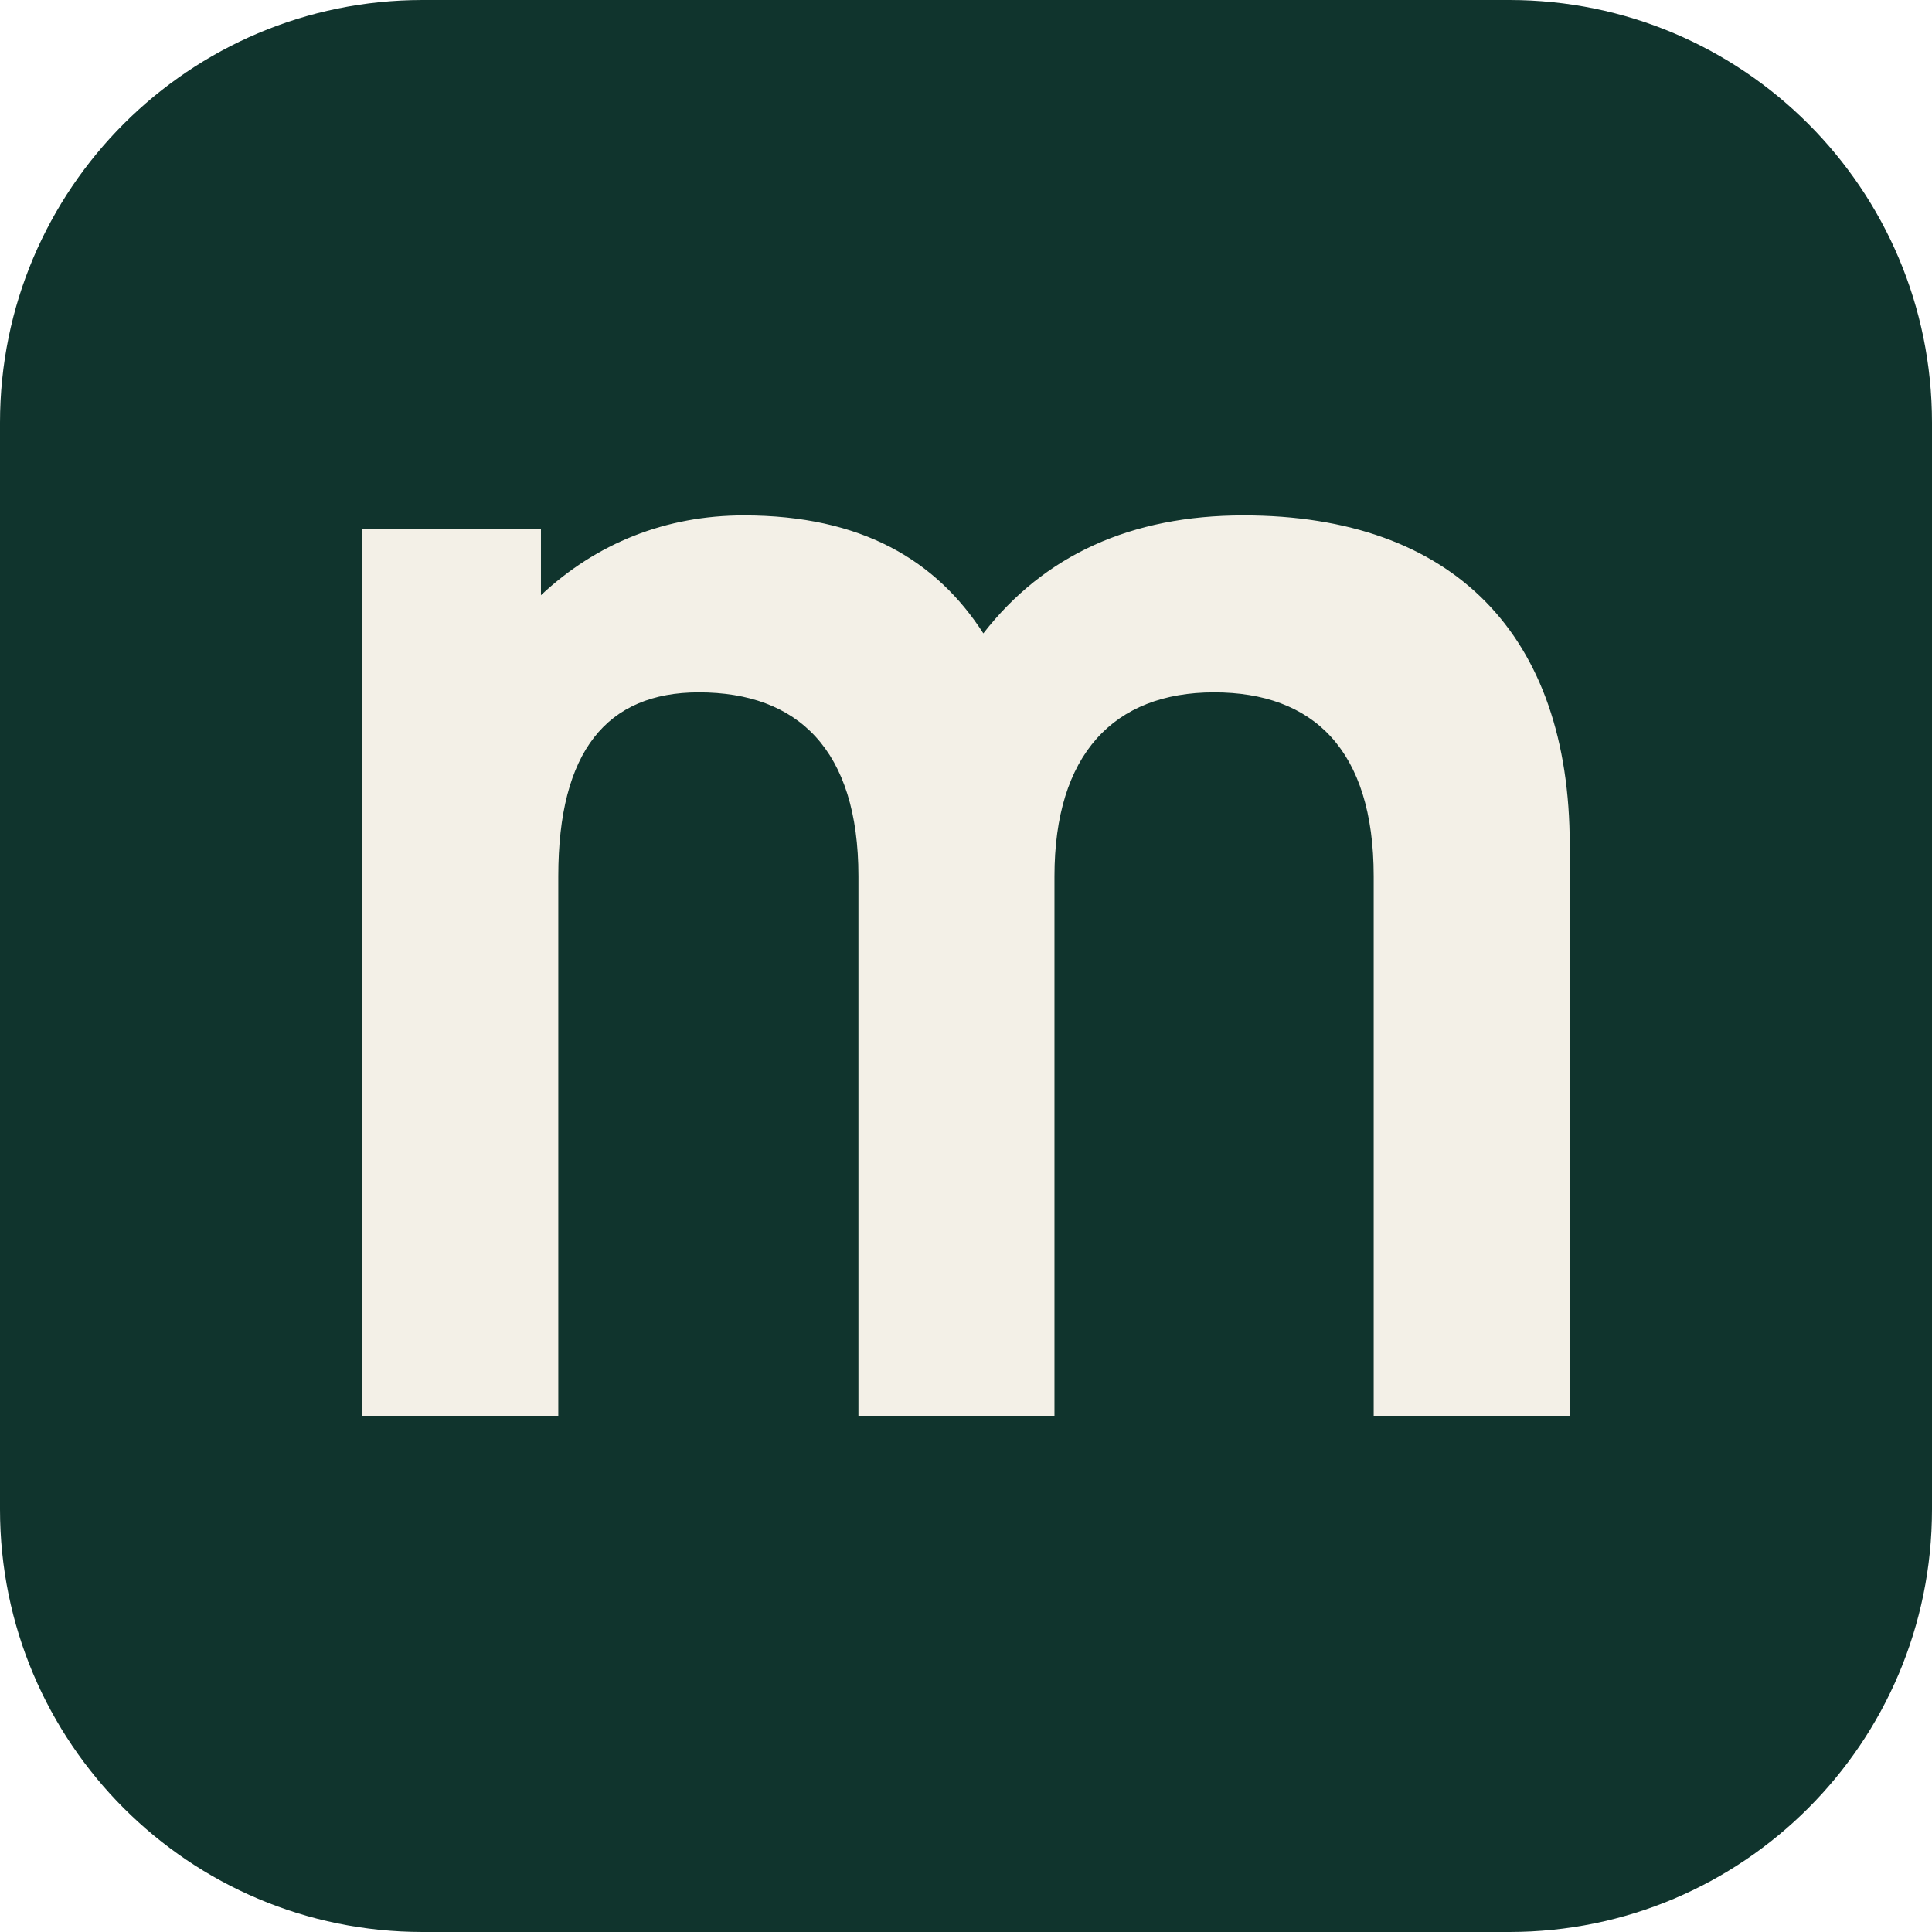
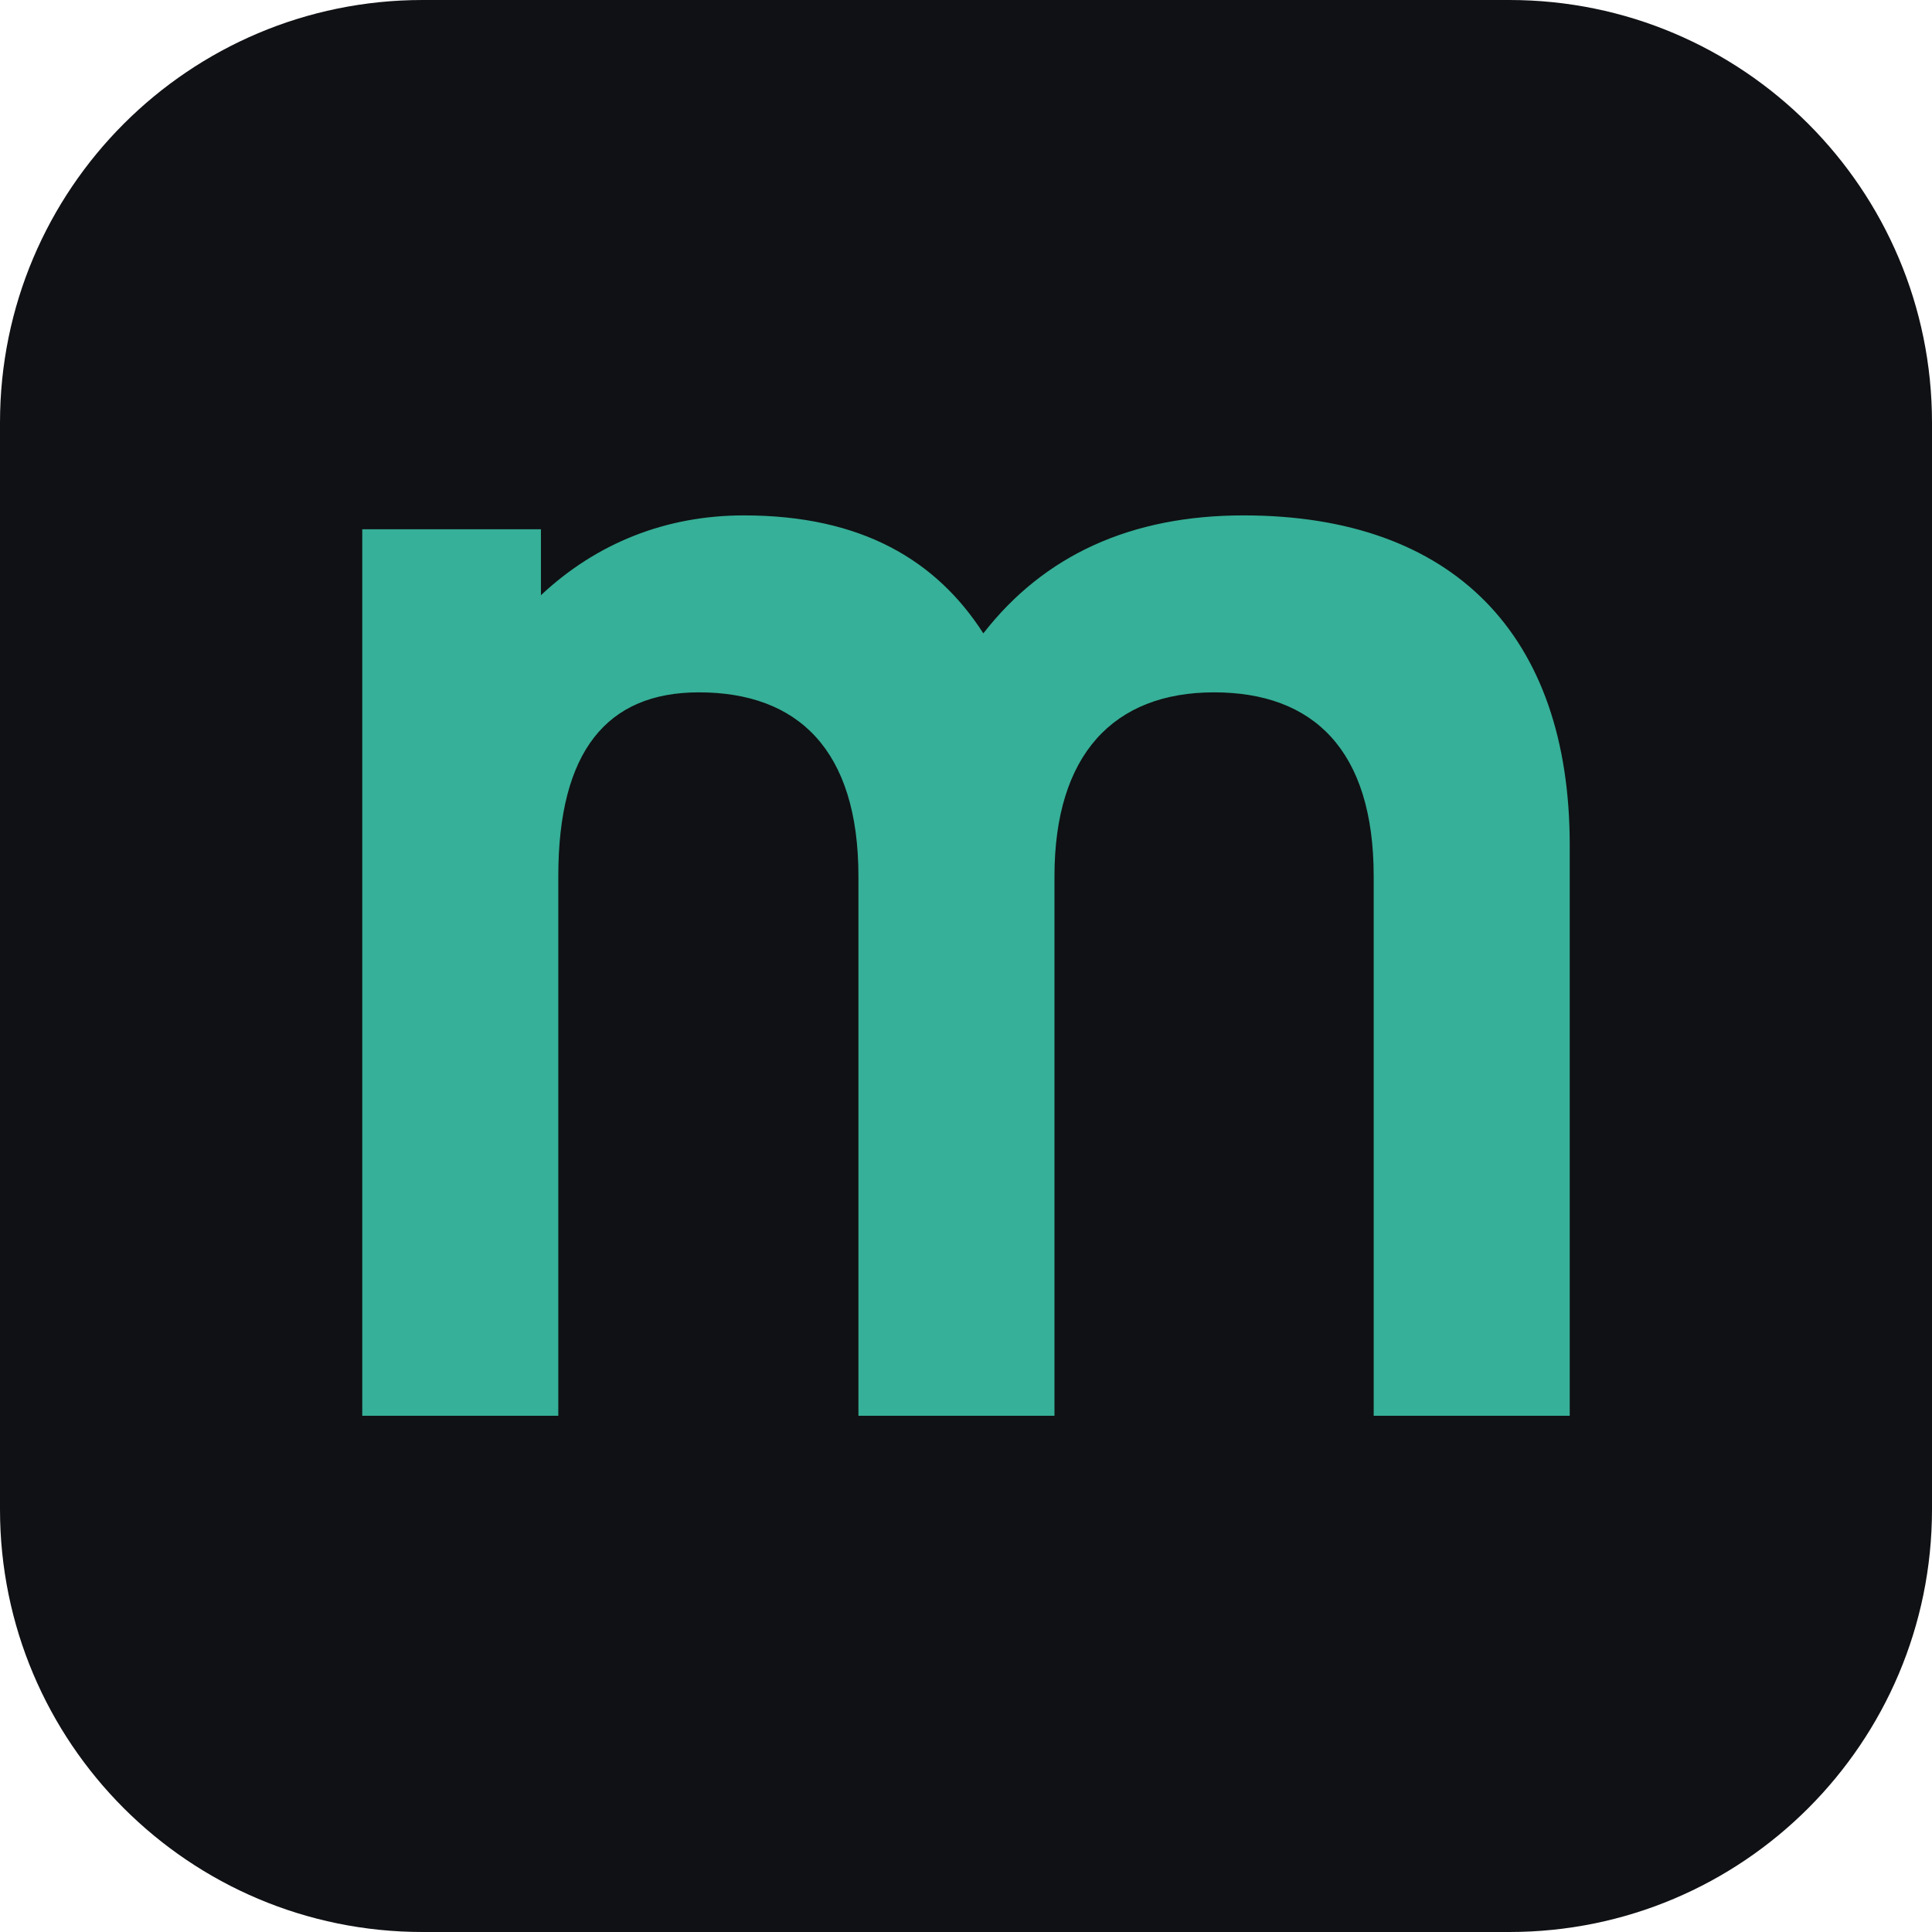
<svg xmlns="http://www.w3.org/2000/svg" viewBox="0 0 64 64">
-   <rect width="64" height="64" rx="14" fill="#10342D" />
-   <path fill="#F3F0E7" transform="translate(8.437 46.9) scale(0.05747 -0.05747)" d="M62 0V511H165V473C197 503 237 519 282 519C350 519 393 493 420 451C455 496 505 519 570 519C691 519 758 450 758 329V0H645V311C645 384 610 417 553 417C495 417 461 381 461 311V0H348V311C348 384 313 417 256 417C203 417 175 383 175 311V0Z" />
+   <rect width="64" height="64" rx="14" fill="#101114" />
+   <path fill="#36B098" transform="translate(8.437 46.9) scale(0.05747 -0.05747)" d="M62 0V511H165V473C197 503 237 519 282 519C350 519 393 493 420 451C455 496 505 519 570 519C691 519 758 450 758 329V0H645V311C645 384 610 417 553 417C495 417 461 381 461 311V0H348V311C348 384 313 417 256 417C203 417 175 383 175 311V0Z" />
</svg>
